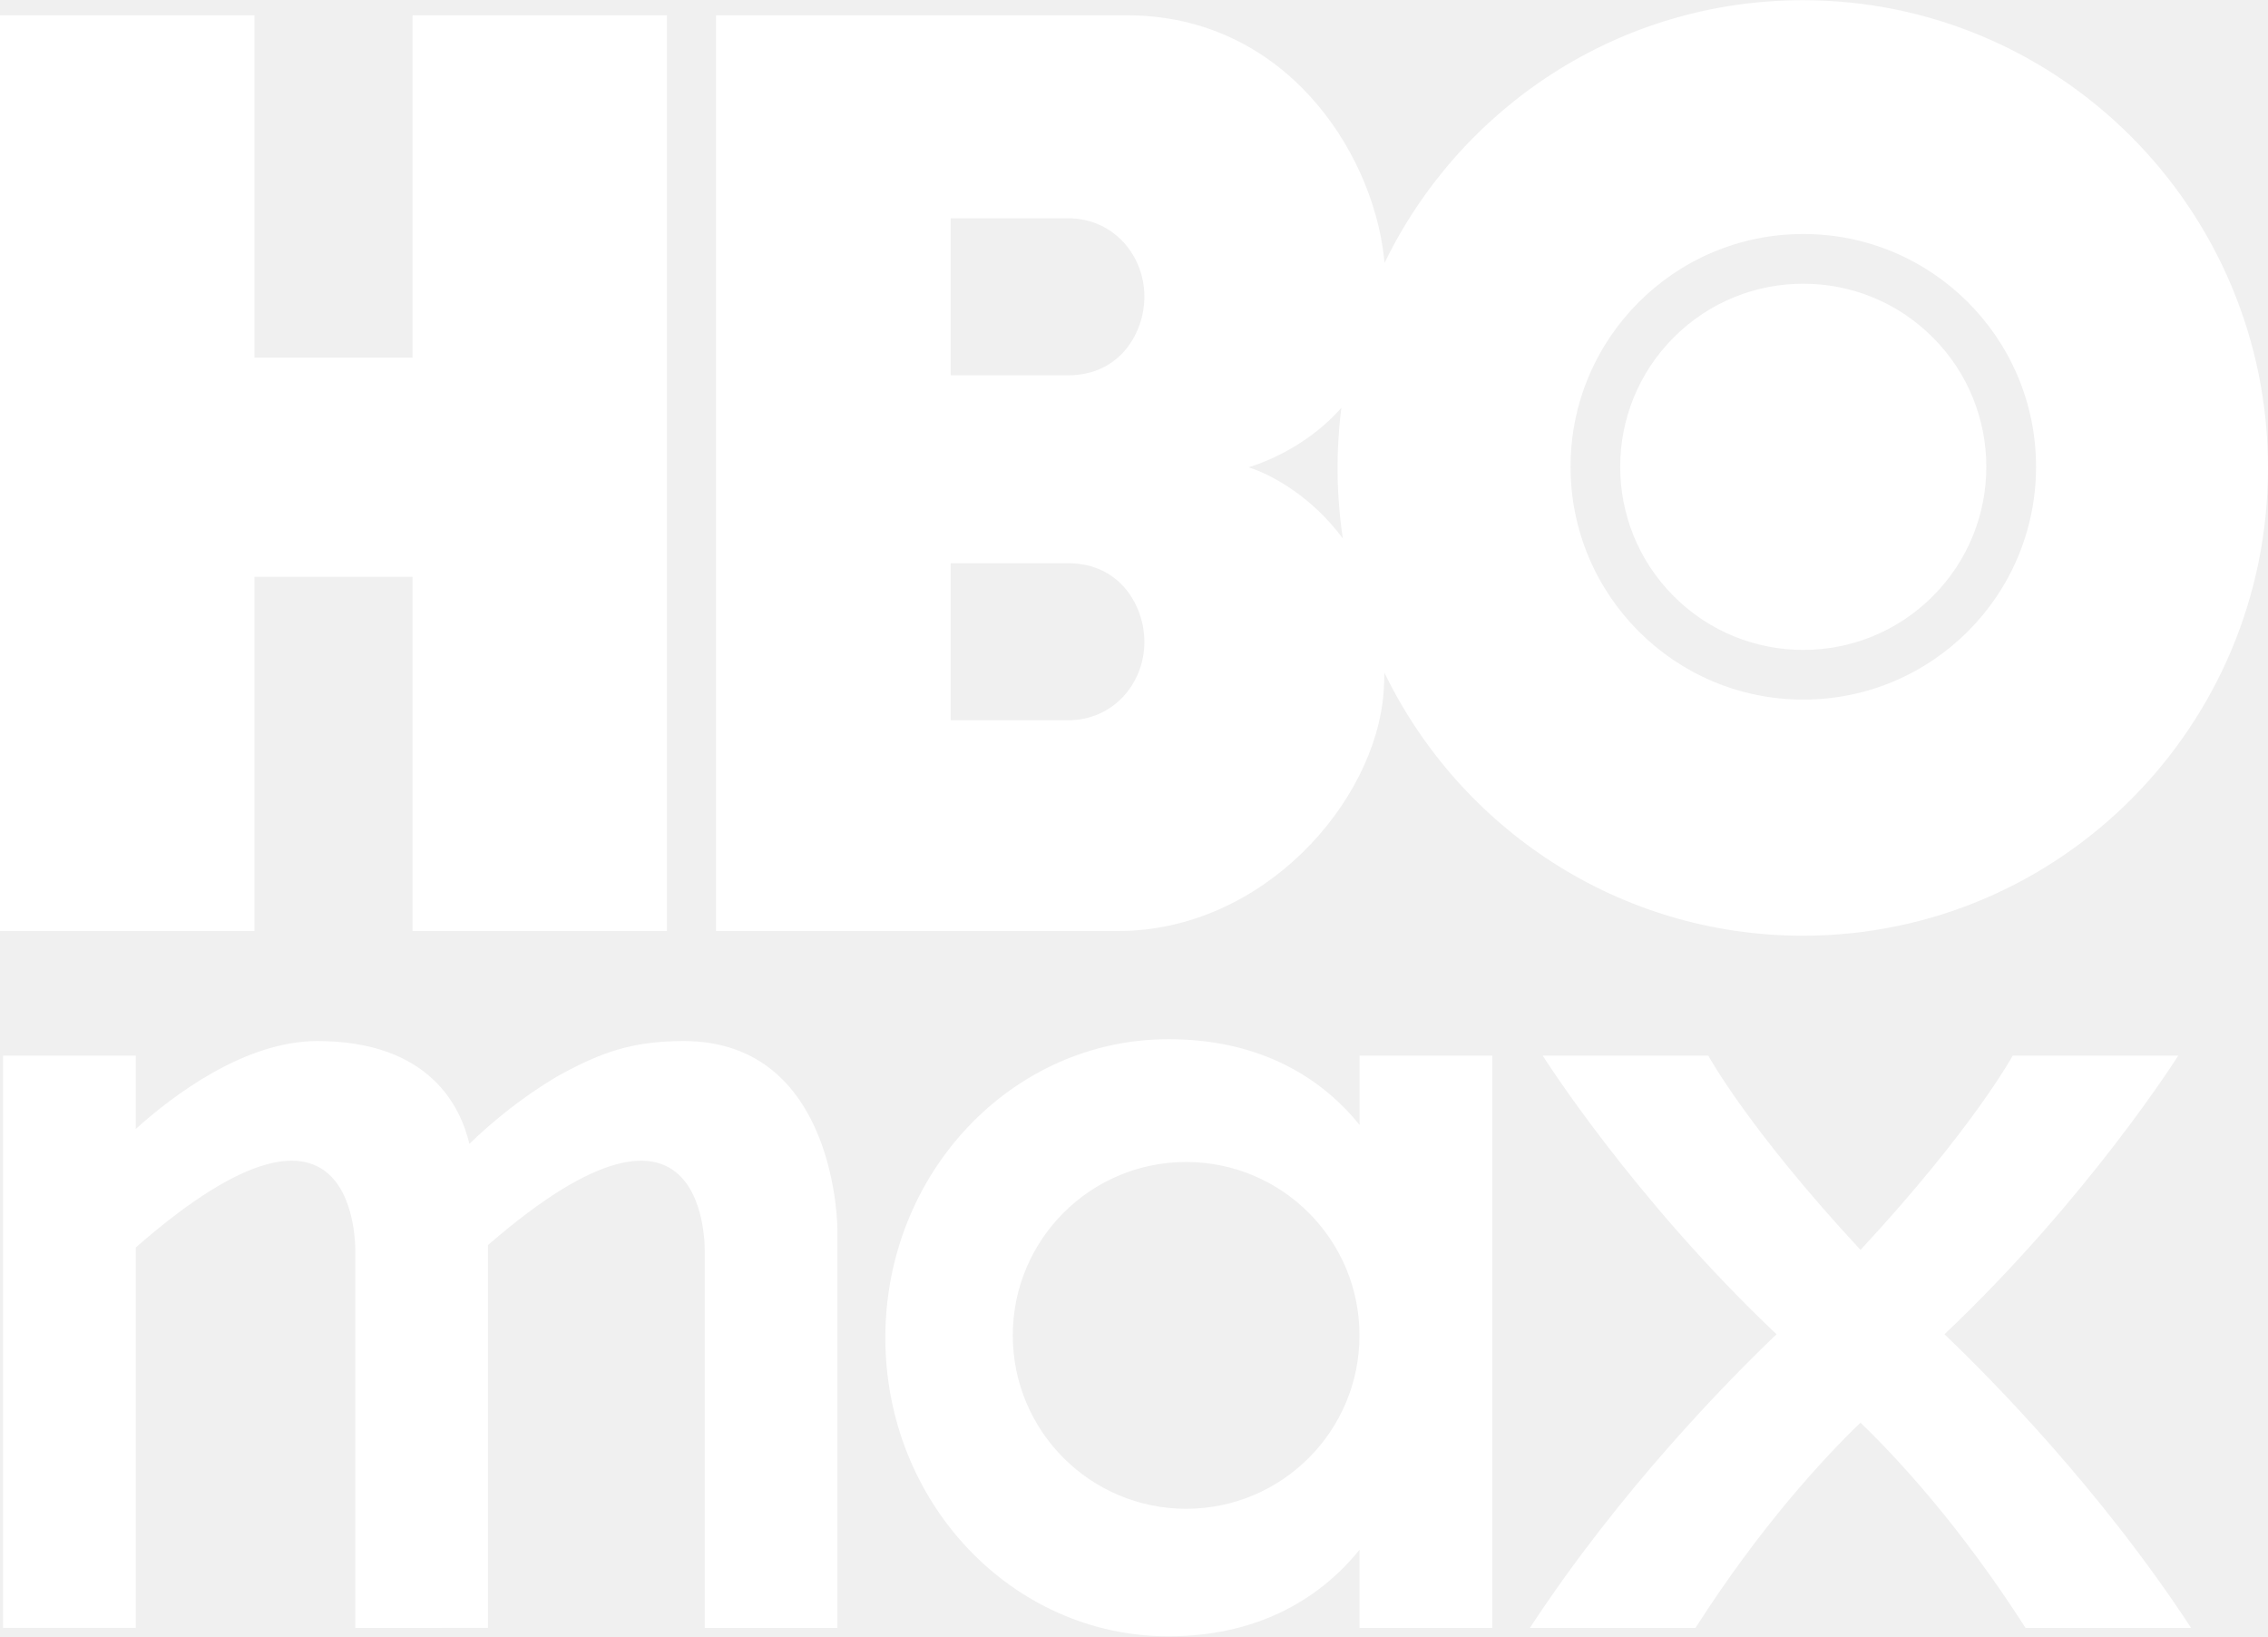
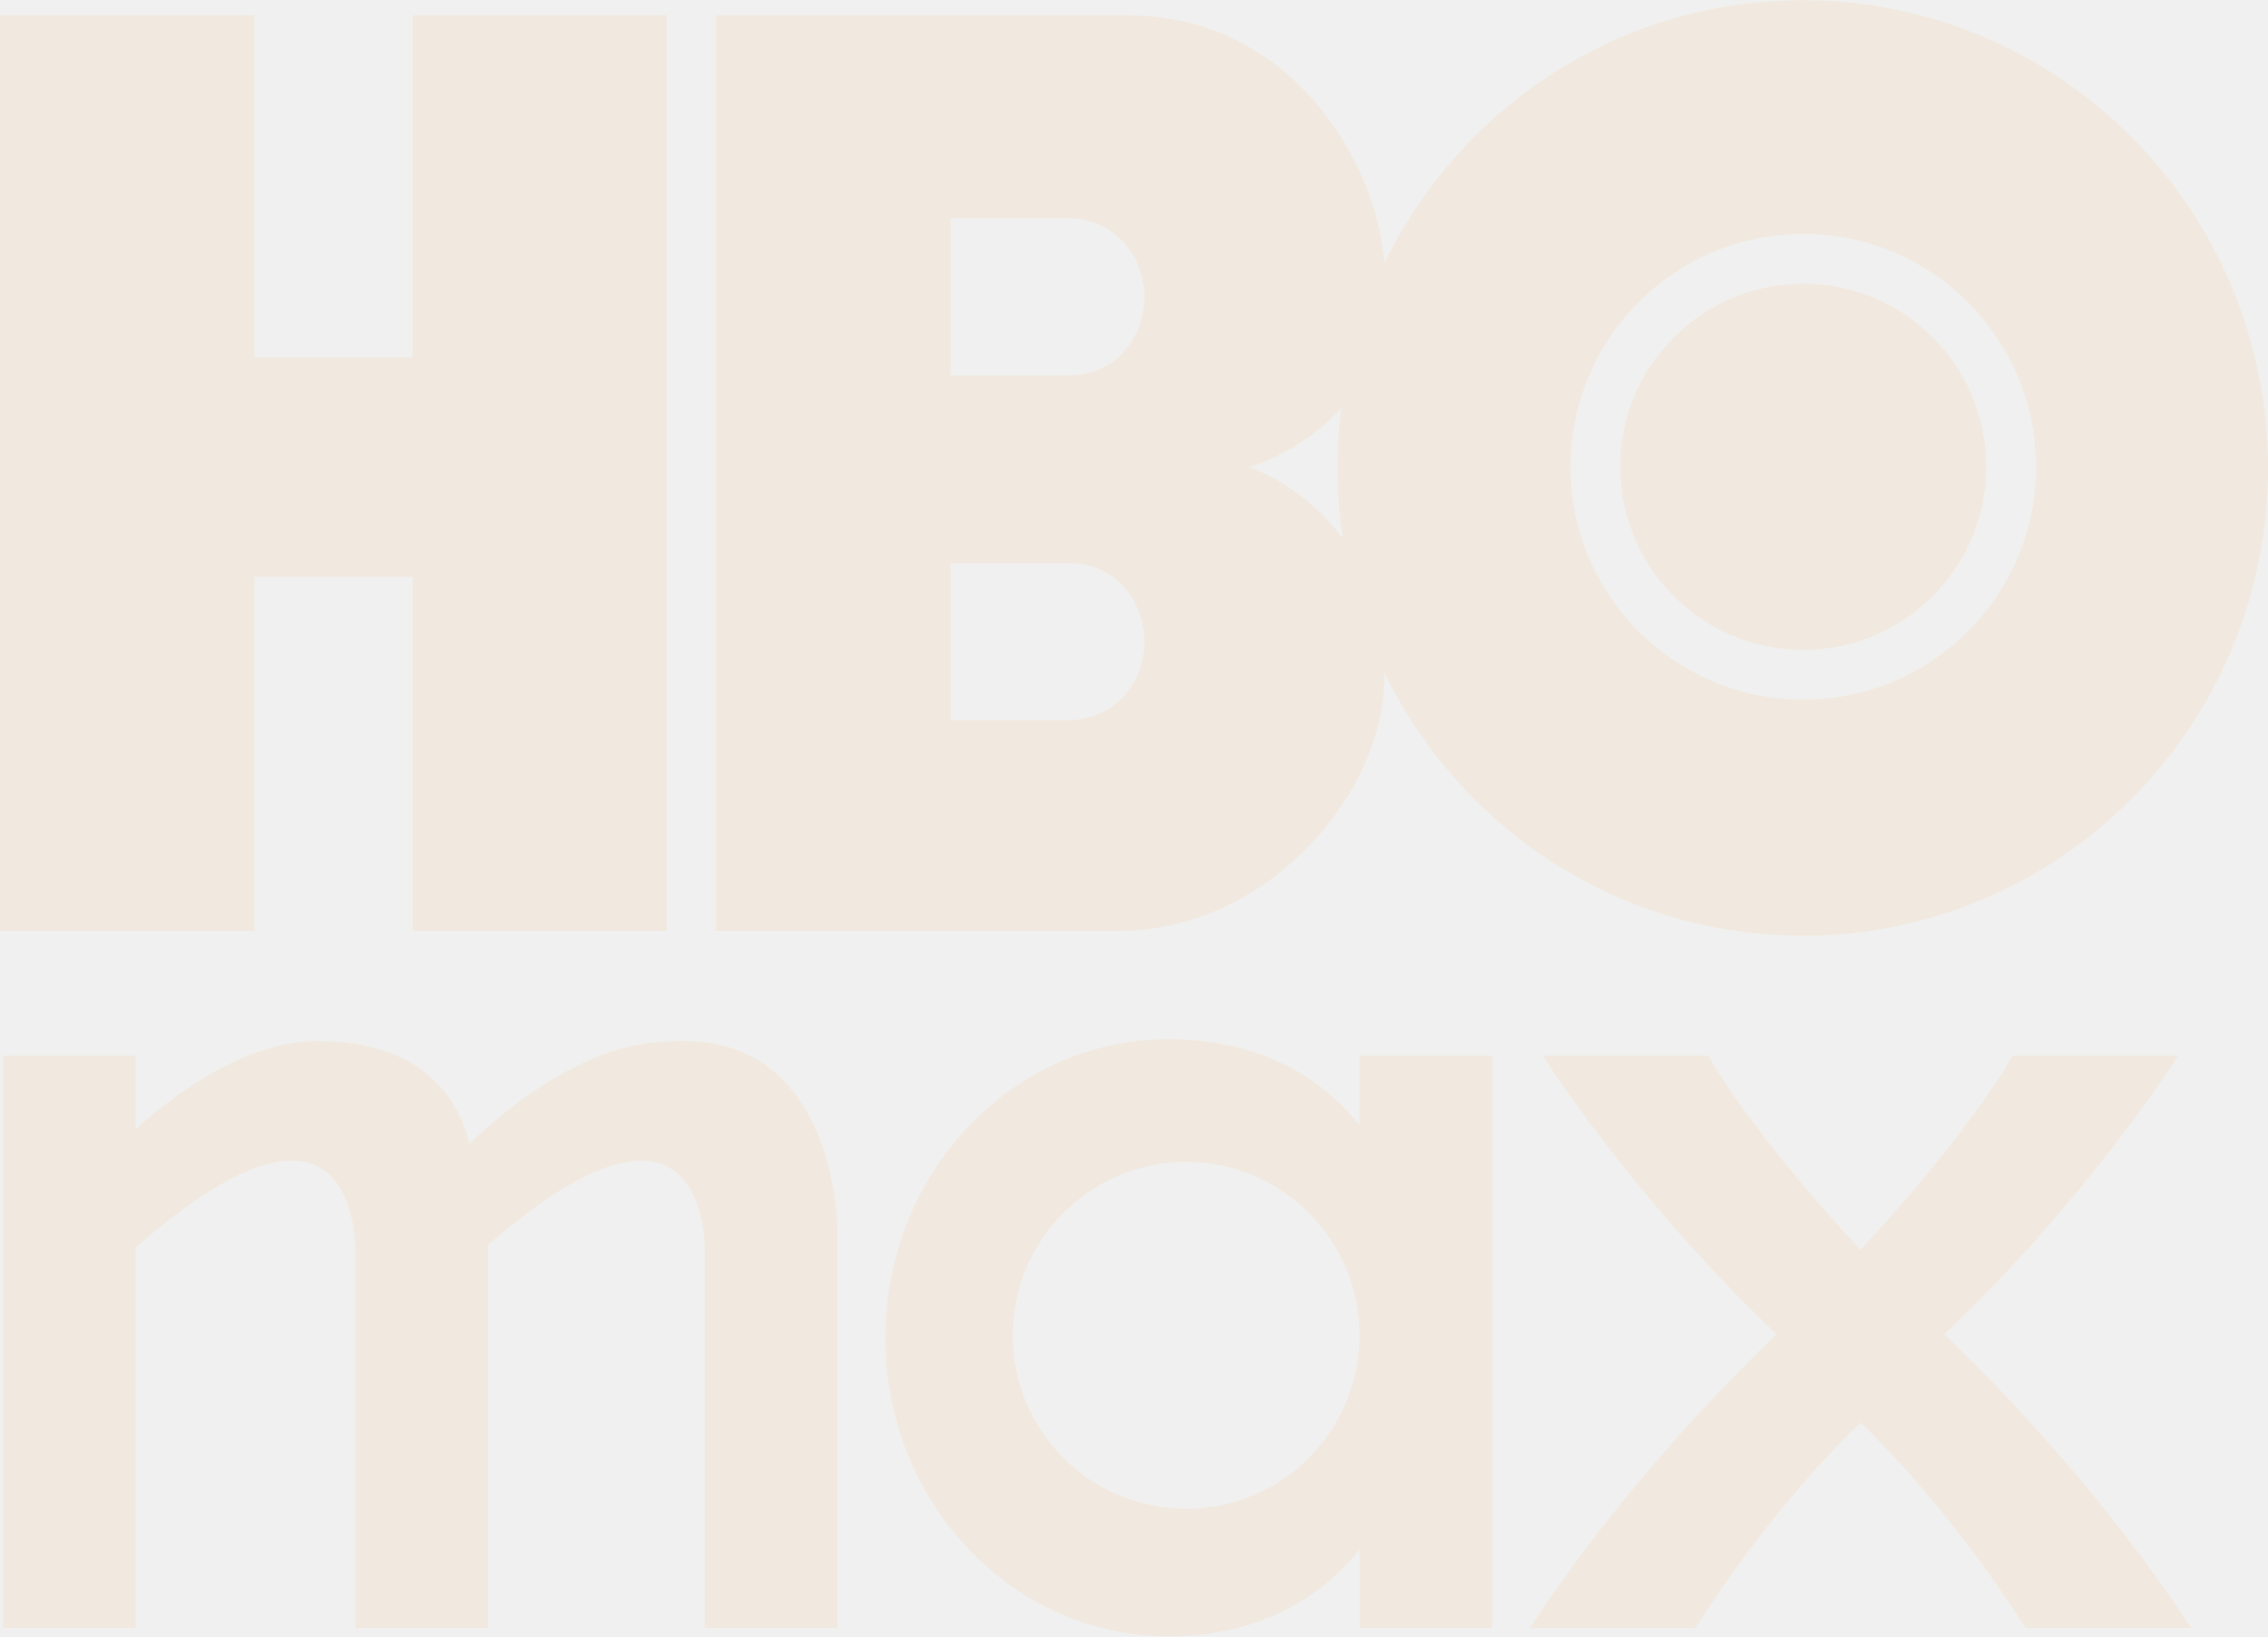
- <svg xmlns="http://www.w3.org/2000/svg" fill="#ffffff" data-name="레이어 1" viewBox="0 0 1240 894.5">
+ <svg xmlns="http://www.w3.org/2000/svg" fill="#f1e9df" data-name="레이어 1" viewBox="0 0 1240 894.5">
  <path d="M985.65.1C885.16.1 798.3 58.68 756.98 143.7q-.15-1.68-.35-3.38c-6.72-58.83-55-131.96-140.46-131.96h-224.7V508.9h219.76c79.34 0 140.74-70.33 145.23-130.5q.41-5.5.44-10.72c41.28 85.12 128.2 143.78 228.75 143.78 140.47 0 254.35-114.47 254.35-255.68S1126.12.1 985.65.1M583.86 393.7h-64.08v-85.85h64.08c29.16 0 41.84 24.1 41.84 42.93 0 22.62-16.83 42.92-41.84 42.92m0-188.55h-64.08V119.3h64.08c25 0 41.84 20.3 41.84 42.93 0 18.83-12.68 42.92-41.84 42.92m98.82 50.28c12.4-3.84 33.91-13.48 50.7-32.52a260 260 0 0 0 .8 71.45c-16.67-22.61-38.57-34.84-51.5-38.93M985.92 382.4a127.25 127.25 0 1 1 127.26-127.25A127.25 127.25 0 0 1 985.9 382.4" />
  <circle cx="985.91" cy="255.16" r="100.09" transform="rotate(-45 985.91 255.16)" />
  <path d="M225.56 8.37v187.12H139.1V8.37H0V508.9h139.1V315.29h86.46V508.9h139.1V8.37zM843.45 577s49.06 77.73 127.84 152.31c-25.7 24.54-85.24 84.78-134.84 160.5h90.53c35.92-56.1 70.47-93.15 90.22-112.19 19.76 19.04 54.31 56.1 90.23 112.19h90.53c-49.6-75.72-109.13-135.96-134.84-160.5C1141.9 654.73 1190.95 577 1190.95 577h-90.52s-21.67 39.9-83.22 106.2C955.65 616.9 933.98 577 933.98 577ZM266.79 889.8V680.56c122.55-106.35 118.52 4.56 118.52 4.56v204.7h72.53V671.88s0-102.84-84.06-102.84c-28.54 0-45.41 6.47-67.14 18.22 0 0-24.37 13.1-50.02 37.98-4.7-20.17-21.69-56.2-83.13-56.2-39.8 0-79.07 29.87-99.26 48.04V577H1.7v312.8h72.53V681.87c124.1-108.56 120.02 3.25 120.02 3.25v204.7ZM743.33 577v37.87c-23.43-28.93-58.24-46.85-104.52-46.85-85.47 0-154.76 73.06-154.76 163.2S553.34 894.4 638.8 894.4c46.28 0 81.09-18.39 104.52-47.31v42.72h72.6V577Zm-94.81 247.7a94.78 94.78 0 1 1 94.77-94.78 94.8 94.8 0 0 1-94.77 94.78" />
</svg>
